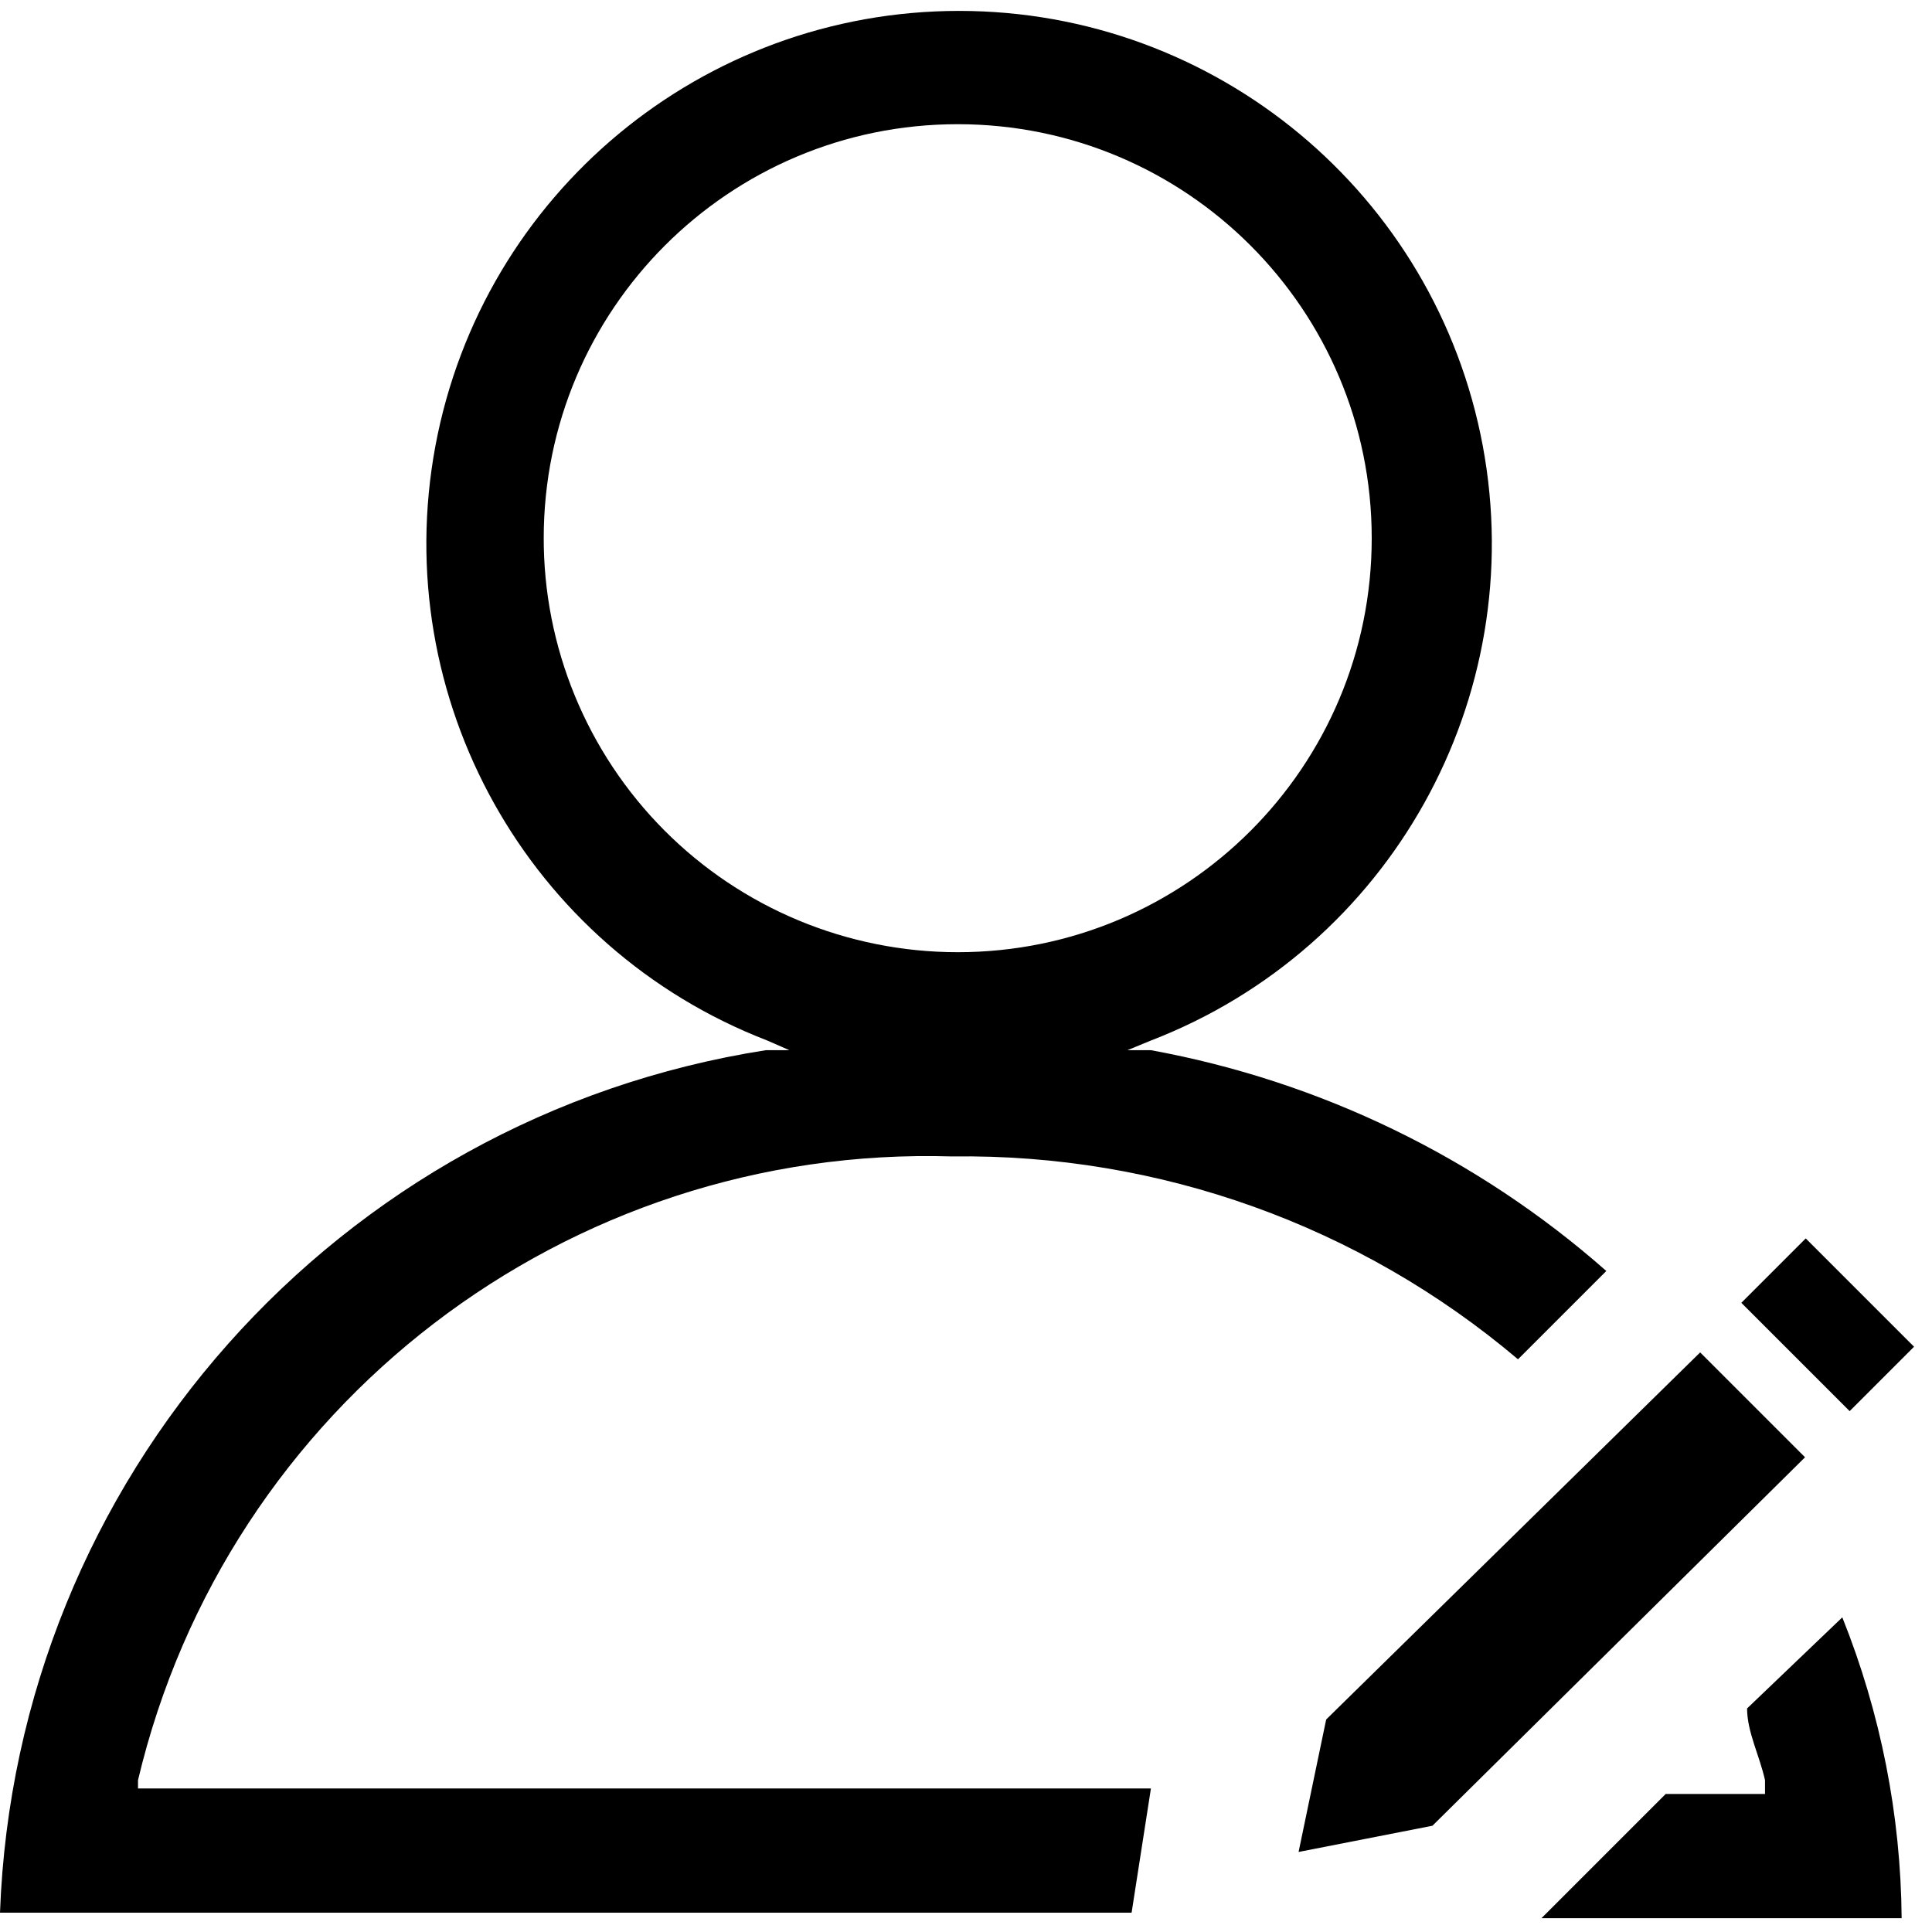
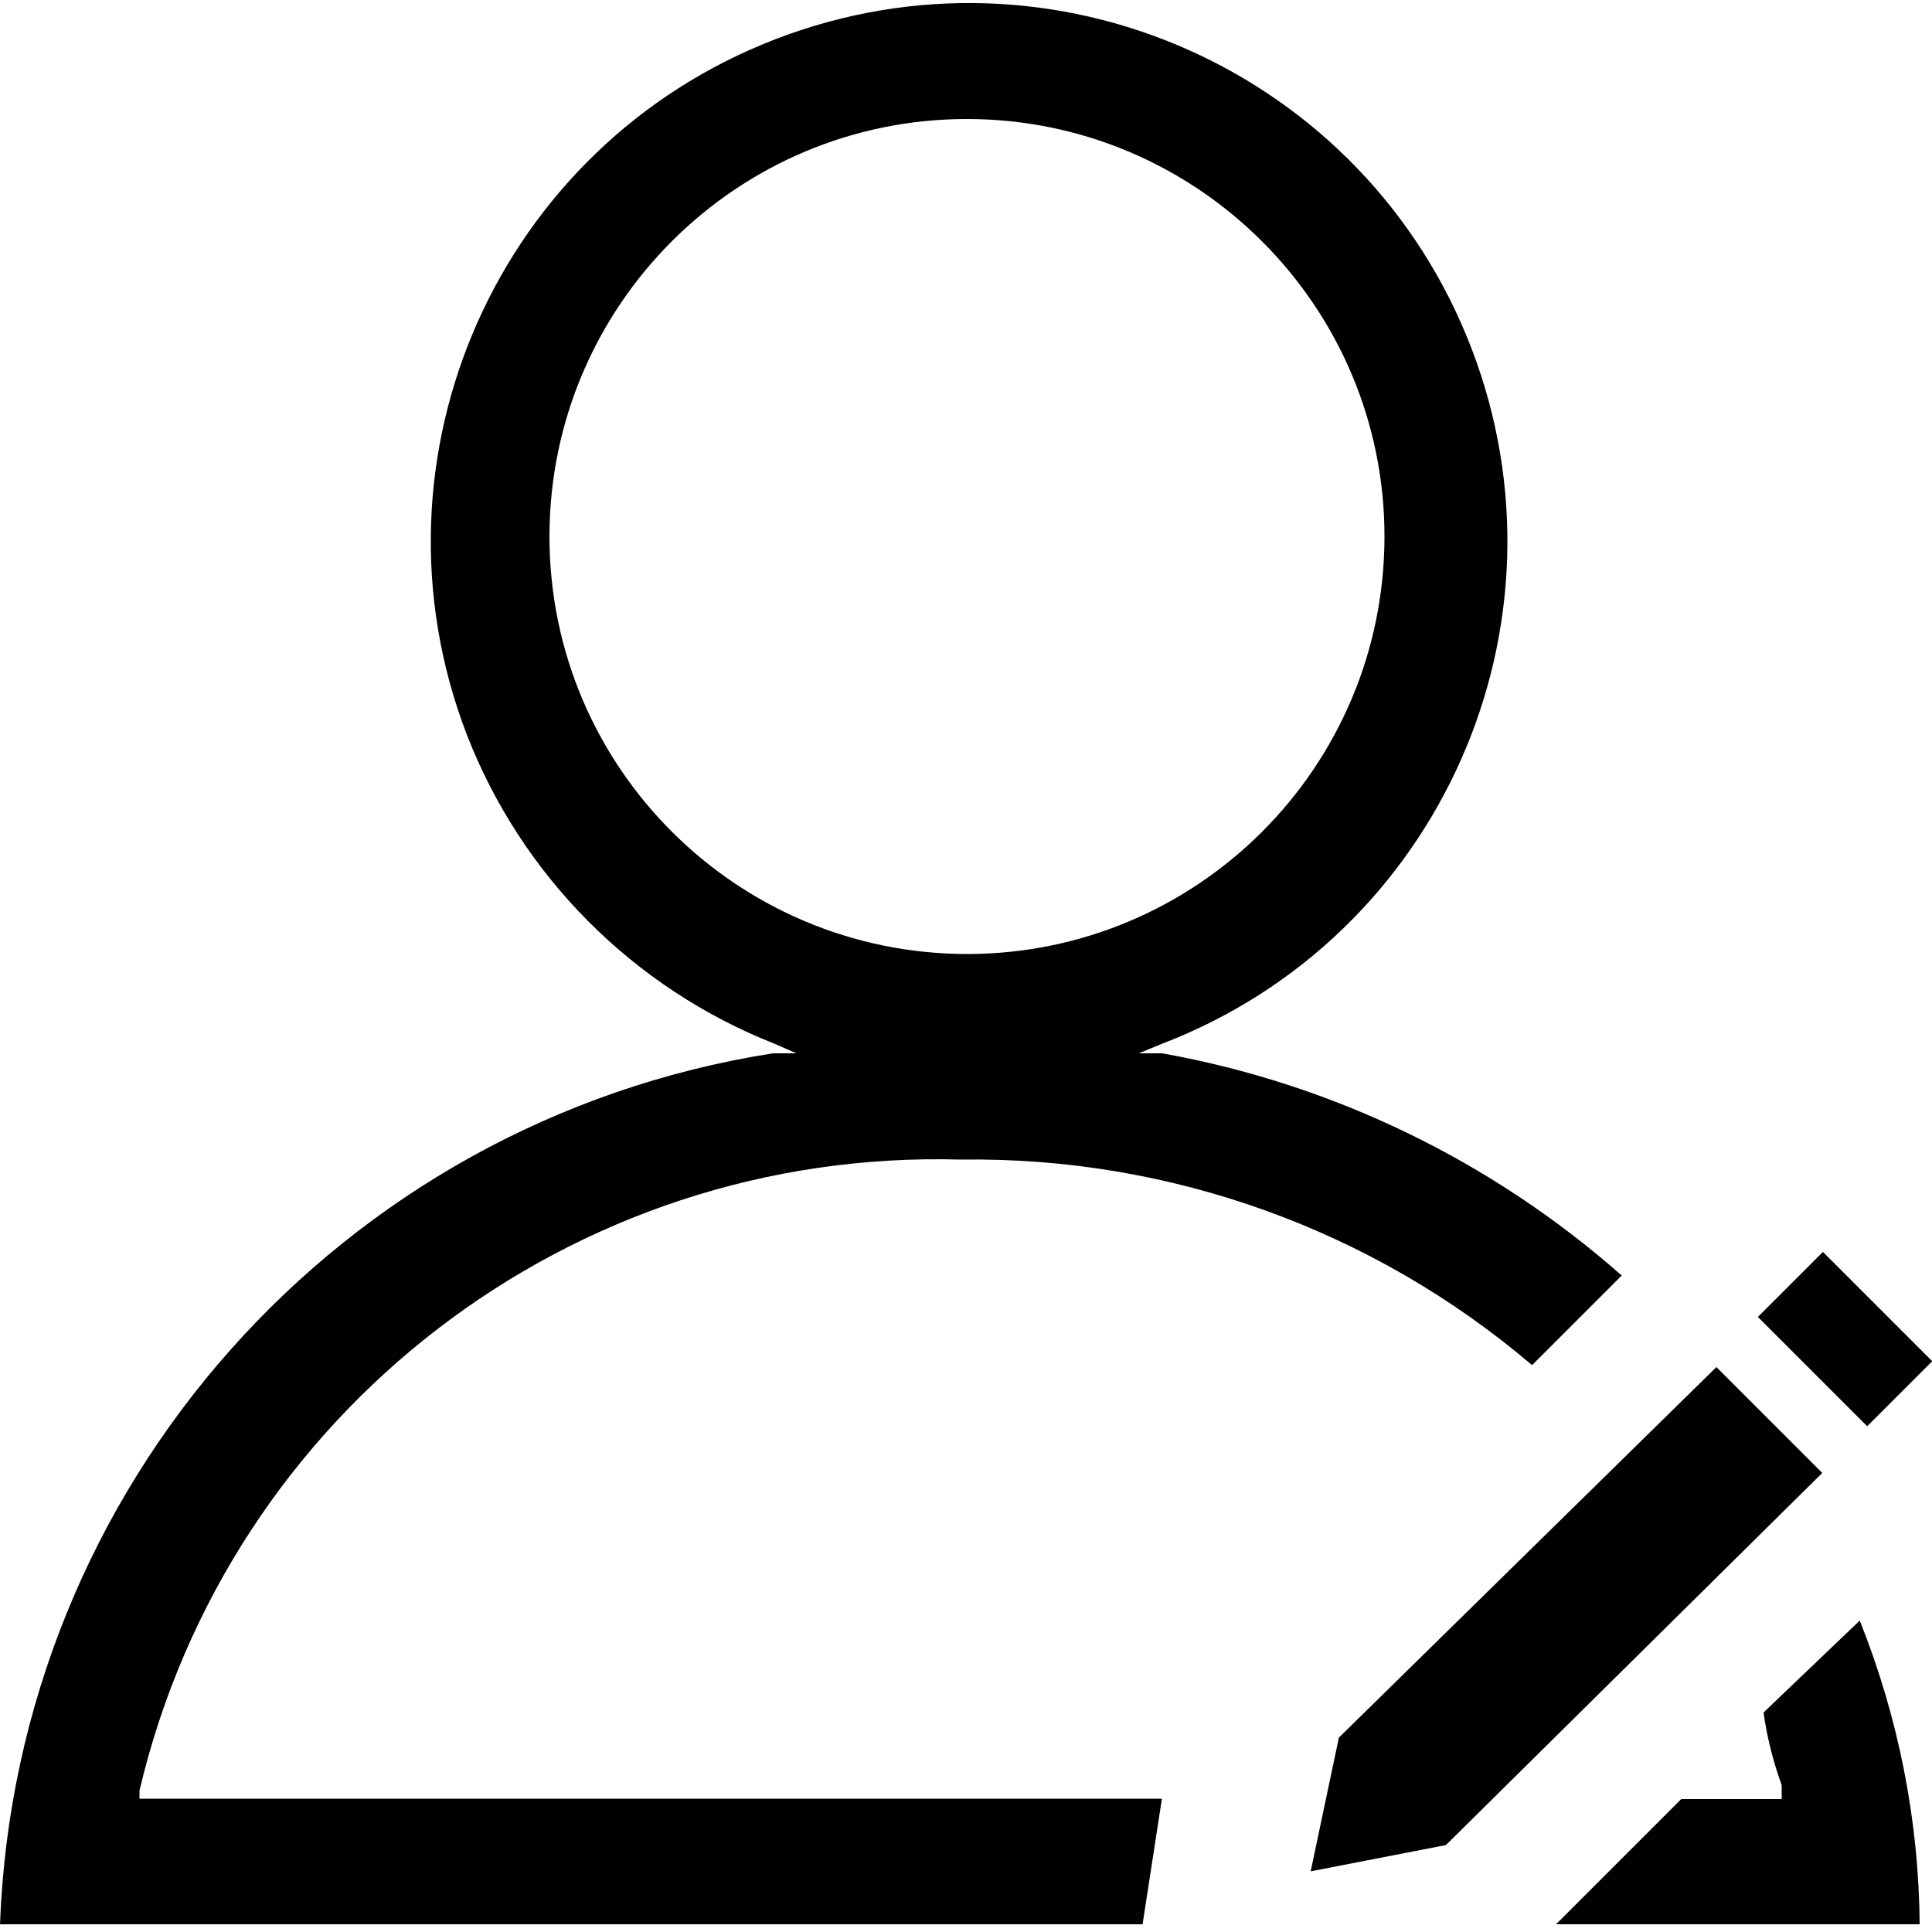
- <svg xmlns="http://www.w3.org/2000/svg" width="14px" height="14px" viewBox="0 0 14 14" version="1.1">
-   <defs />
-   <g id="Page-1" stroke="none" stroke-width="1" fill="none" fill-rule="evenodd">
-     <g id="112-stage-profile" fill="#000000">
-       <g id="Layer_2">
-         <g id="Icons">
-           <path d="M1,12.9 C1.644,10.184 4.11,8.295 6.9,8.38 C8.399,8.359 9.856,8.881 11,9.85 L11.64,9.21 C10.706,8.387 9.565,7.834 8.34,7.61 L8.17,7.61 L8.34,7.54 C10.074,6.871 11.085,5.06 10.745,3.232 C10.404,1.404 8.809,0.079 6.95,0.079 C5.091,0.079 3.496,1.404 3.155,3.232 C2.815,5.06 3.826,6.871 5.56,7.54 L5.72,7.61 L5.55,7.61 C2.442,8.096 0.115,10.717 -7.29416527e-16,13.86 L8.2,13.86 L8.34,12.96 L1,12.96 L1,12.9 Z M3.94,3.9 C3.94,2.243 5.283,0.9 6.94,0.9 C8.597,0.9 9.94,2.243 9.94,3.9 C9.94,5.557 8.597,6.9 6.94,6.9 C6.143,6.9 5.378,6.583 4.815,6.018 C4.252,5.453 3.937,4.687 3.94,3.89 L3.94,3.9 Z" id="Shape" />
-           <path d="M12.66,12.38 C12.66,12.55 12.75,12.72 12.79,12.9 L12.79,13 L12.07,13 L11.17,13.9 L13.78,13.9 C13.774,13.153 13.628,12.414 13.35,11.72 L12.66,12.38 Z" id="Shape" />
-           <polygon id="Shape" points="12.32 9.8 9.61 12.46 9.41 13.42 10.38 13.23 13.08 10.56" />
-           <rect id="Rectangle-path" transform="translate(13.24385, 9.599667) rotate(-45) translate(-13.24385, -9.599667) " x="12.914" y="9.045" width="0.66" height="1.11" />
-         </g>
-       </g>
-     </g>
-   </g>
+ <svg xmlns="http://www.w3.org/2000/svg" version="1.1" id="Layer_1" x="0px" y="0px" width="500px" height="500px" viewBox="0 0 500 500" enable-background="new 0 0 500 500" xml:space="preserve">
+   <path d="M248.6,300.1c54.1-0.8,106.7,18.1,147.9,53.2l23.2-23.2c-33.7-29.7-74.8-49.6-118.9-57.5h-6.1l6.1-2.5  c71.8-27.6,107.6-108.2,80-180c-27.6-71.8-108.2-107.6-180-80s-107.6,108.2-80,180c0,0,0,0,0,0c14.2,36.6,43.1,65.6,79.6,80l5.7,2.5  H200C88,290.2,4.2,384.7,0,498h295.7l5-32.5H36.1v-2.1C59.2,365.4,148,297.2,248.6,300.1z M142.2,138.7  c0.1-59.7,48.6-108,108.2-107.9s108,48.6,107.9,108.2c-0.1,59.5-48.3,107.8-107.9,107.9c-59.7,0-108.2-48.3-108.2-108.1  C142.2,138.8,142.2,138.7,142.2,138.7z" />
+   <path d="M456.4,443.2c0.9,6.4,2.5,12.7,4.7,18.8v3.6h-26L402.7,498h94.1c-0.2-26.9-5.5-53.6-15.5-78.6L456.4,443.2z" />
+   <polygon points="444.2,353.8 346.5,449.7 339.2,484.3 374.2,477.5 471.6,381.2 " />
+   <rect x="465.6" y="326.6" transform="matrix(0.7071 -0.7071 0.7071 0.7071 -105.2207 439.1137)" width="23.8" height="40" />
</svg>
